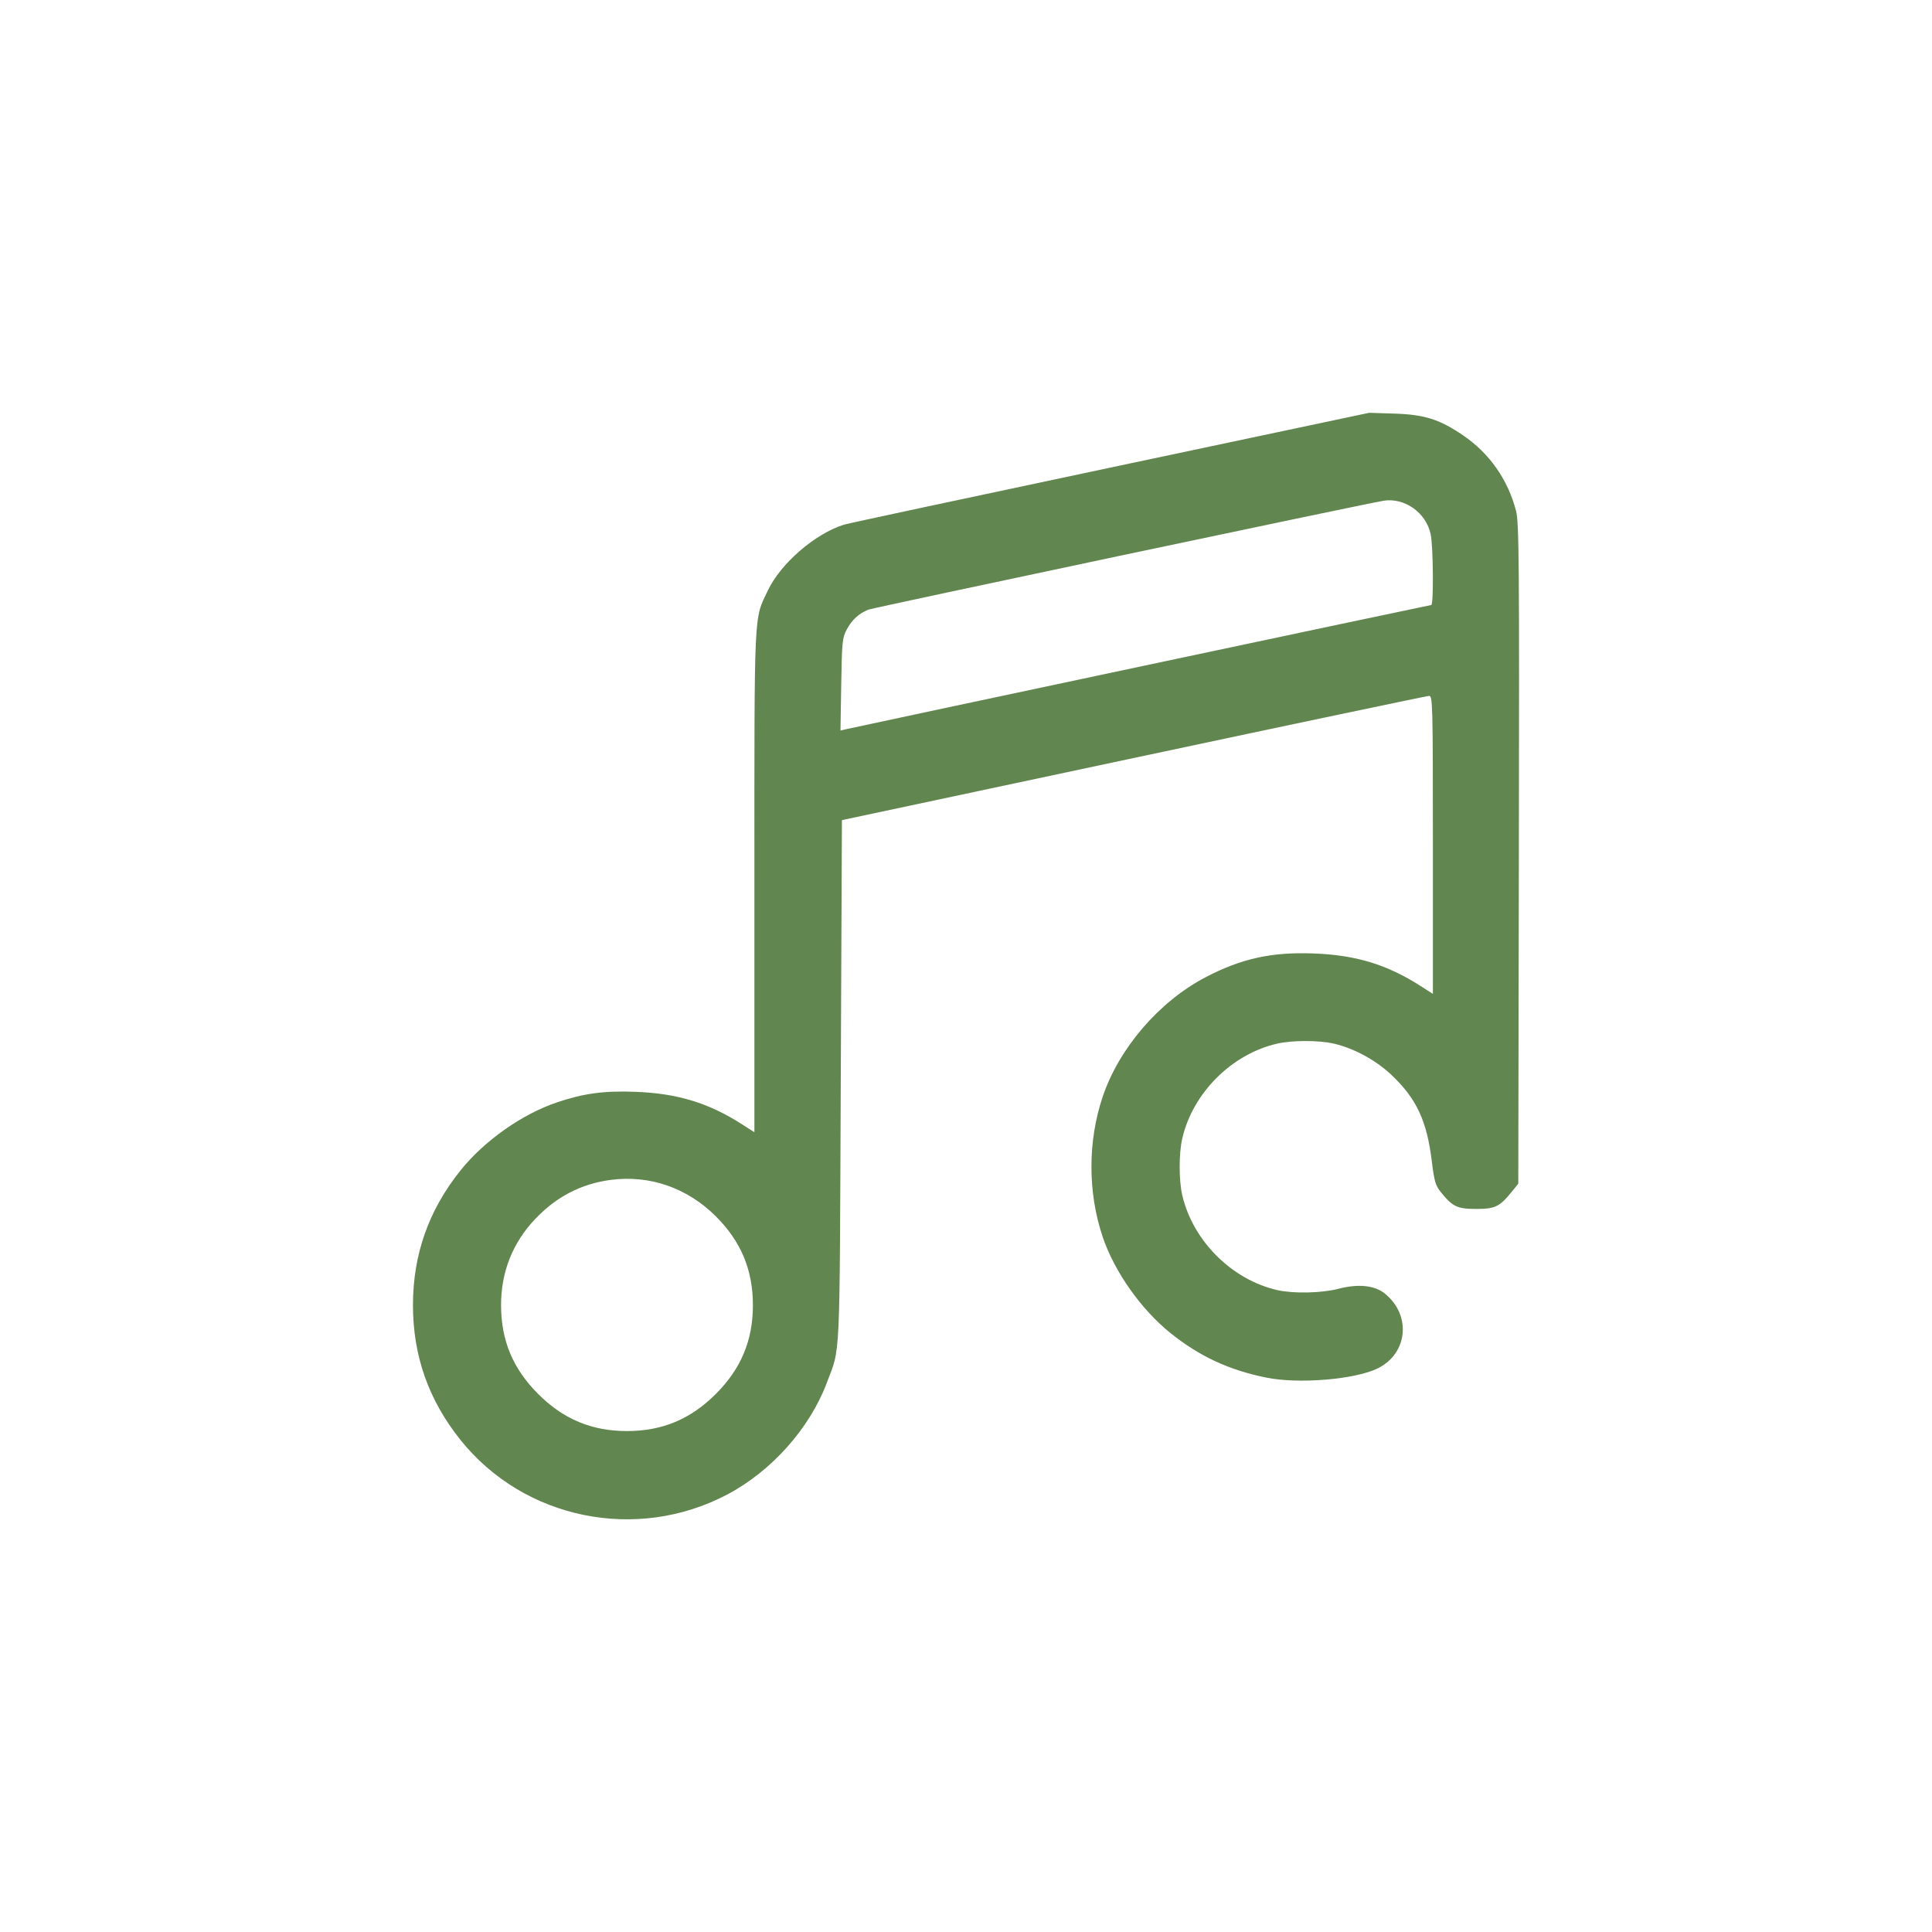
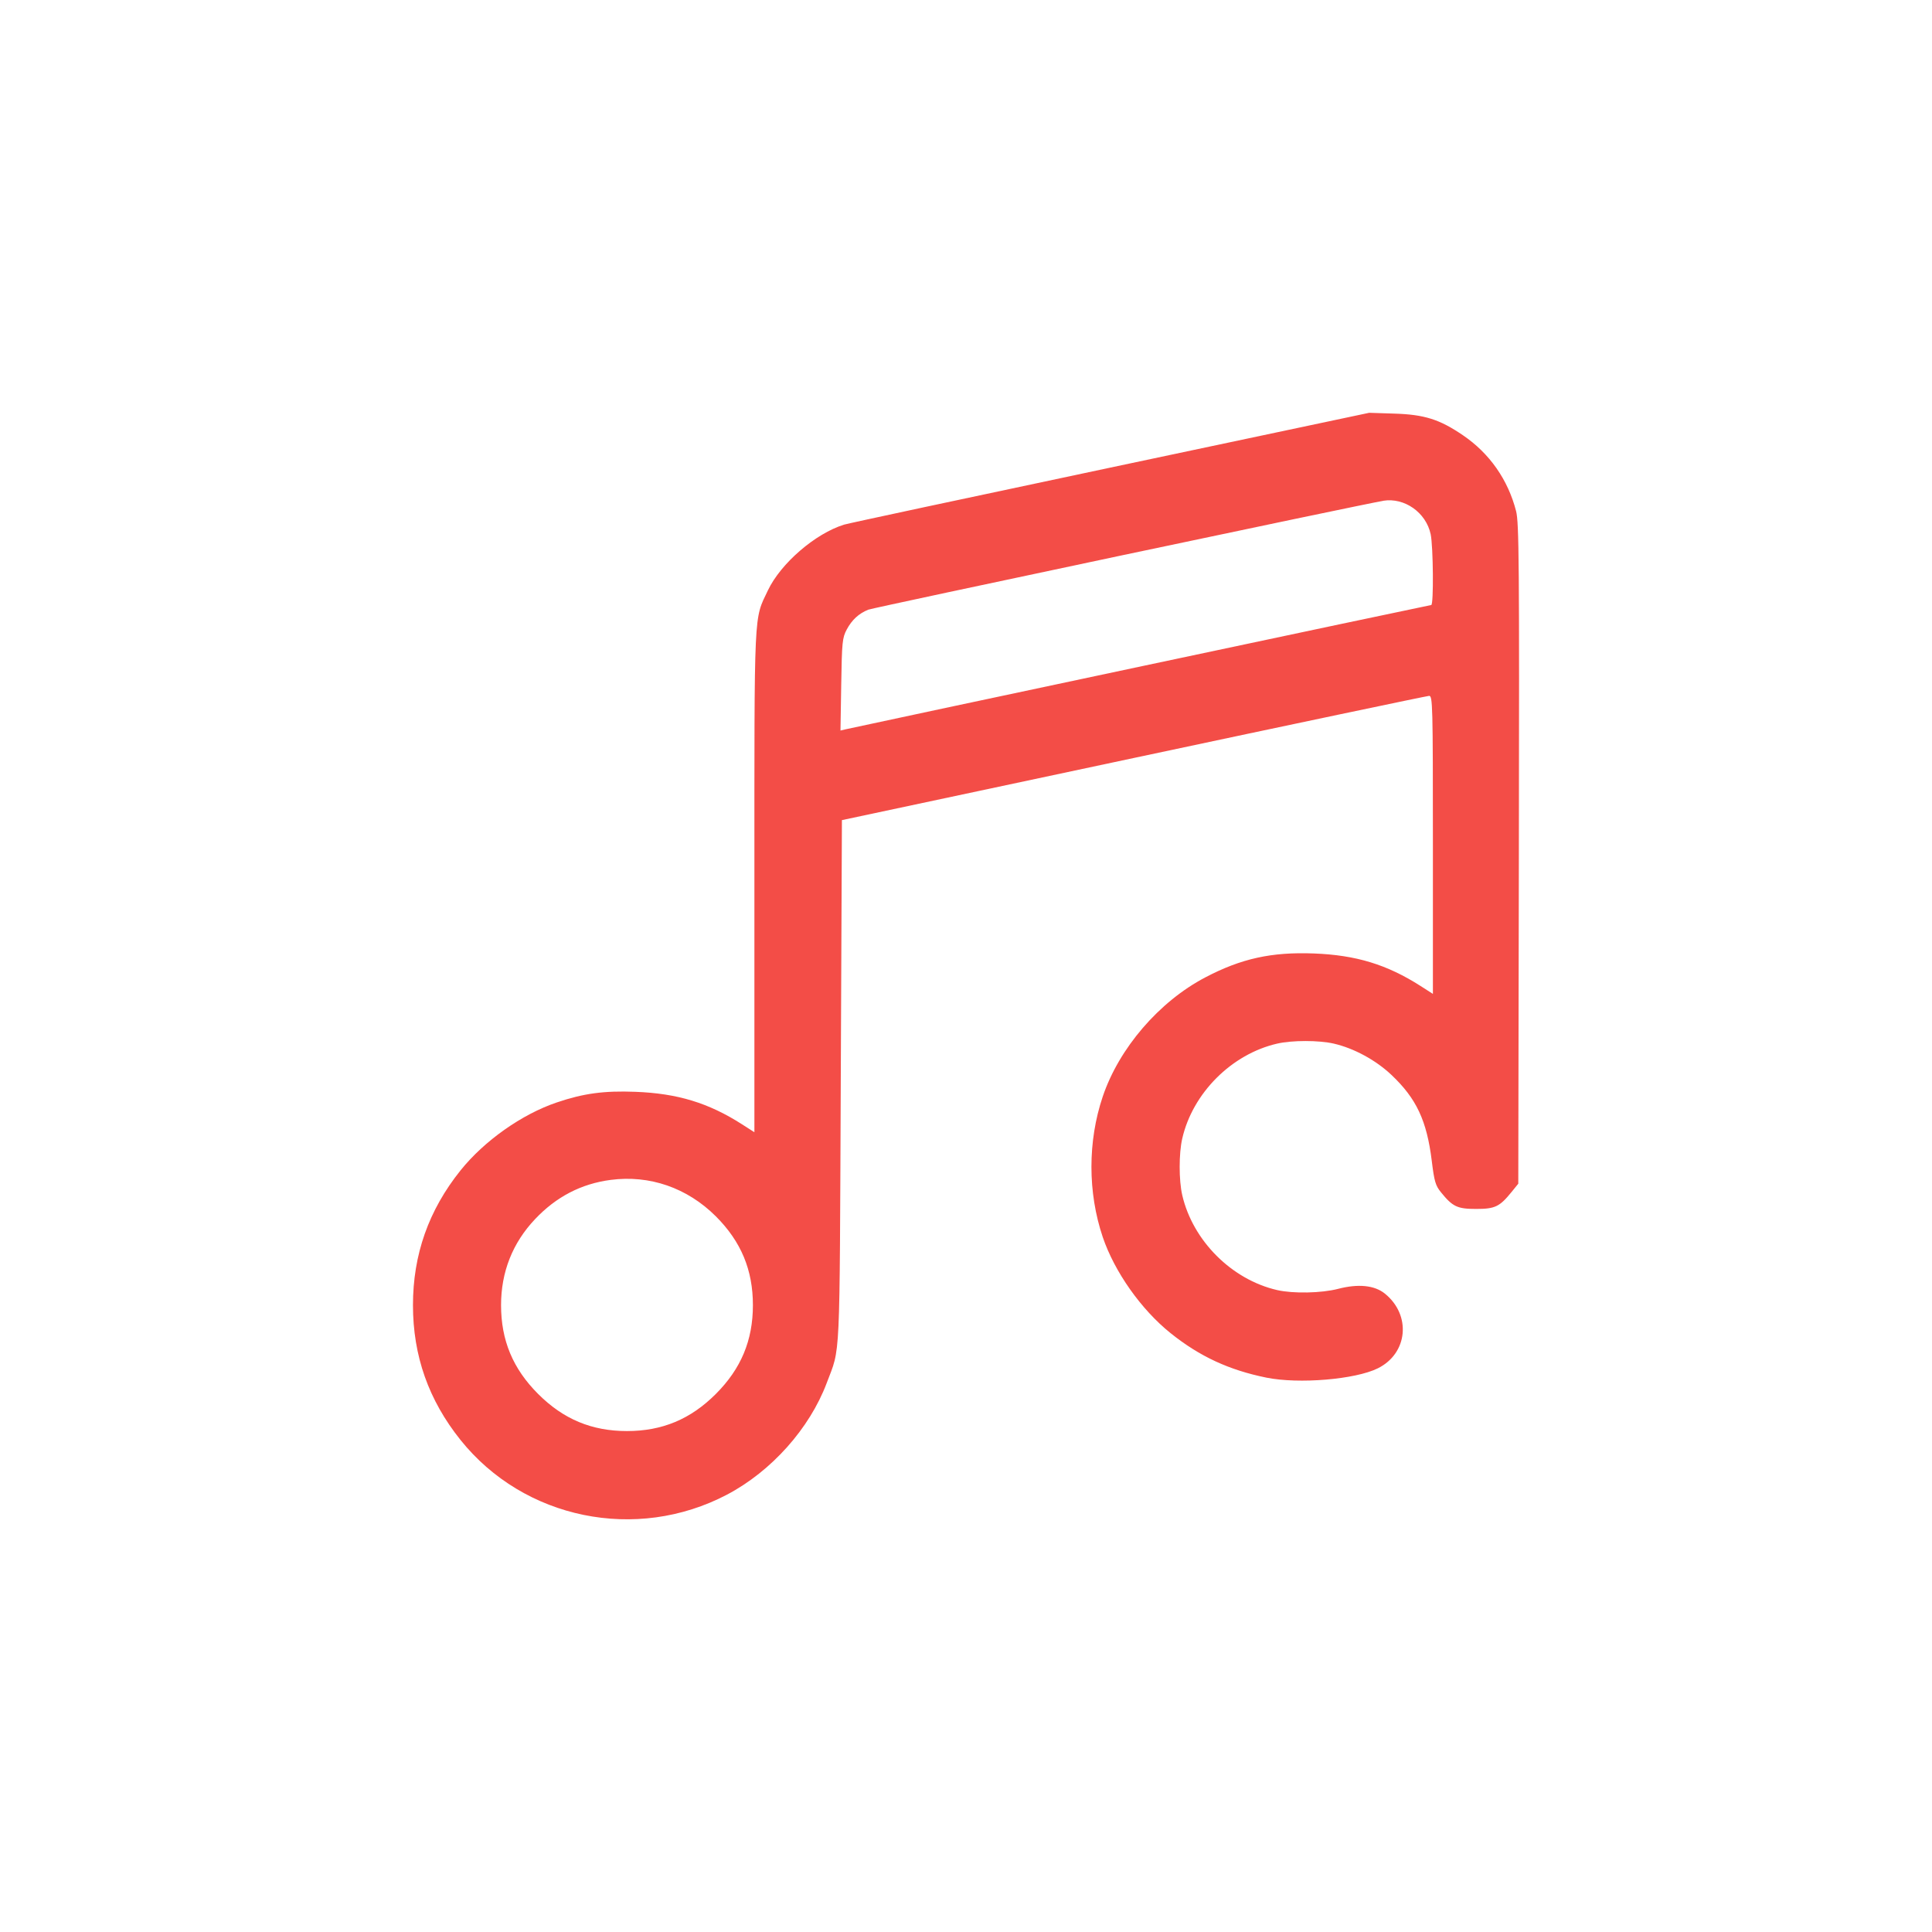
- <svg xmlns="http://www.w3.org/2000/svg" style="color:#62864F;" fill="currentColor" stroke="currentColor" stroke-width="0" viewBox="-4.8 -4.8 33.60 33.60" version="1.1" id="svg3" xml:space="preserve">
+ <svg xmlns="http://www.w3.org/2000/svg" style="color:#F34D47;" fill="currentColor" stroke="currentColor" stroke-width="0" viewBox="-4.8 -4.8 33.60 33.60" version="1.1" id="svg3" xml:space="preserve">
  <defs id="defs3" />
  <g id="SVGRepo_tracerCarrier" stroke-linecap="round" stroke-linejoin="round" stroke-width="0.624" />
  <path style="fill:currentColor" id="path1" />
  <path d="M 14.502,3.334 C 12.022,3.859 9.942,4.304 9.88,4.324 9.379,4.479 8.779,4.997 8.555,5.467 8.308,5.989 8.32,5.723 8.32,10.528 v 4.363 L 8.106,14.754 C 7.522,14.38 6.983,14.216 6.25,14.188 c -0.545,-0.021 -0.901,0.027 -1.367,0.185 -0.607,0.205 -1.262,0.668 -1.674,1.182 -0.555,0.693 -0.827,1.464 -0.827,2.344 0,0.88 0.272,1.651 0.827,2.344 1.104,1.379 3.058,1.779 4.634,0.951 0.772,-0.406 1.437,-1.151 1.734,-1.94 0.242,-0.644 0.223,-0.25 0.245,-5.242 L 9.842,9.463 14.915,8.383 C 17.706,7.789 20.018,7.303 20.054,7.302 c 0.062,-0.001 0.066,0.147 0.066,2.591 V 12.485 l -0.214,-0.137 c -0.585,-0.374 -1.123,-0.538 -1.856,-0.566 -0.736,-0.028 -1.264,0.088 -1.89,0.417 -0.802,0.421 -1.498,1.23 -1.782,2.072 -0.262,0.777 -0.262,1.666 0,2.443 0.205,0.605 0.668,1.261 1.181,1.672 0.504,0.404 1.015,0.641 1.666,0.773 0.564,0.114 1.545,0.032 1.937,-0.162 0.524,-0.26 0.586,-0.926 0.122,-1.3 -0.18,-0.145 -0.463,-0.173 -0.813,-0.082 -0.289,0.075 -0.782,0.085 -1.06,0.021 -0.791,-0.182 -1.467,-0.859 -1.65,-1.65 -0.06,-0.259 -0.06,-0.727 0,-0.986 0.182,-0.791 0.859,-1.468 1.65,-1.65 0.259,-0.06 0.727,-0.06 0.986,0 0.351,0.081 0.73,0.287 1.002,0.544 0.434,0.41 0.615,0.796 0.701,1.493 0.044,0.36 0.065,0.431 0.16,0.548 0.204,0.252 0.285,0.29 0.612,0.29 0.329,0 0.408,-0.038 0.618,-0.297 l 0.115,-0.142 0.01,-5.734 c 0.009,-5.067 0.003,-5.761 -0.048,-5.962 C 21.427,3.544 21.106,3.085 20.643,2.77 20.235,2.492 19.972,2.409 19.444,2.393 l -0.432,-0.014 -4.51,0.955 m 4.754,0.576 C 18.916,3.965 10.385,5.769 10.301,5.803 10.135,5.87 10.016,5.98 9.926,6.148 9.849,6.293 9.842,6.365 9.83,7.105 L 9.817,7.905 9.905,7.884 C 10.118,7.833 20.065,5.722 20.091,5.722 c 0.044,0 0.035,-1.021 -0.01,-1.232 C 20,4.112 19.625,3.849 19.256,3.909 M 5.82,15.72 c -0.511,0.067 -0.947,0.293 -1.315,0.683 -0.391,0.413 -0.591,0.92 -0.591,1.495 0,0.613 0.206,1.106 0.645,1.545 0.439,0.439 0.932,0.645 1.545,0.645 0.613,0 1.106,-0.206 1.545,-0.645 0.439,-0.439 0.645,-0.932 0.645,-1.545 0,-0.613 -0.206,-1.106 -0.645,-1.545 C 7.151,15.857 6.499,15.631 5.82,15.72" stroke="none" fill="currentColor" fill-rule="evenodd" id="path1-6" style="fill:currentColor;" />
</svg>
